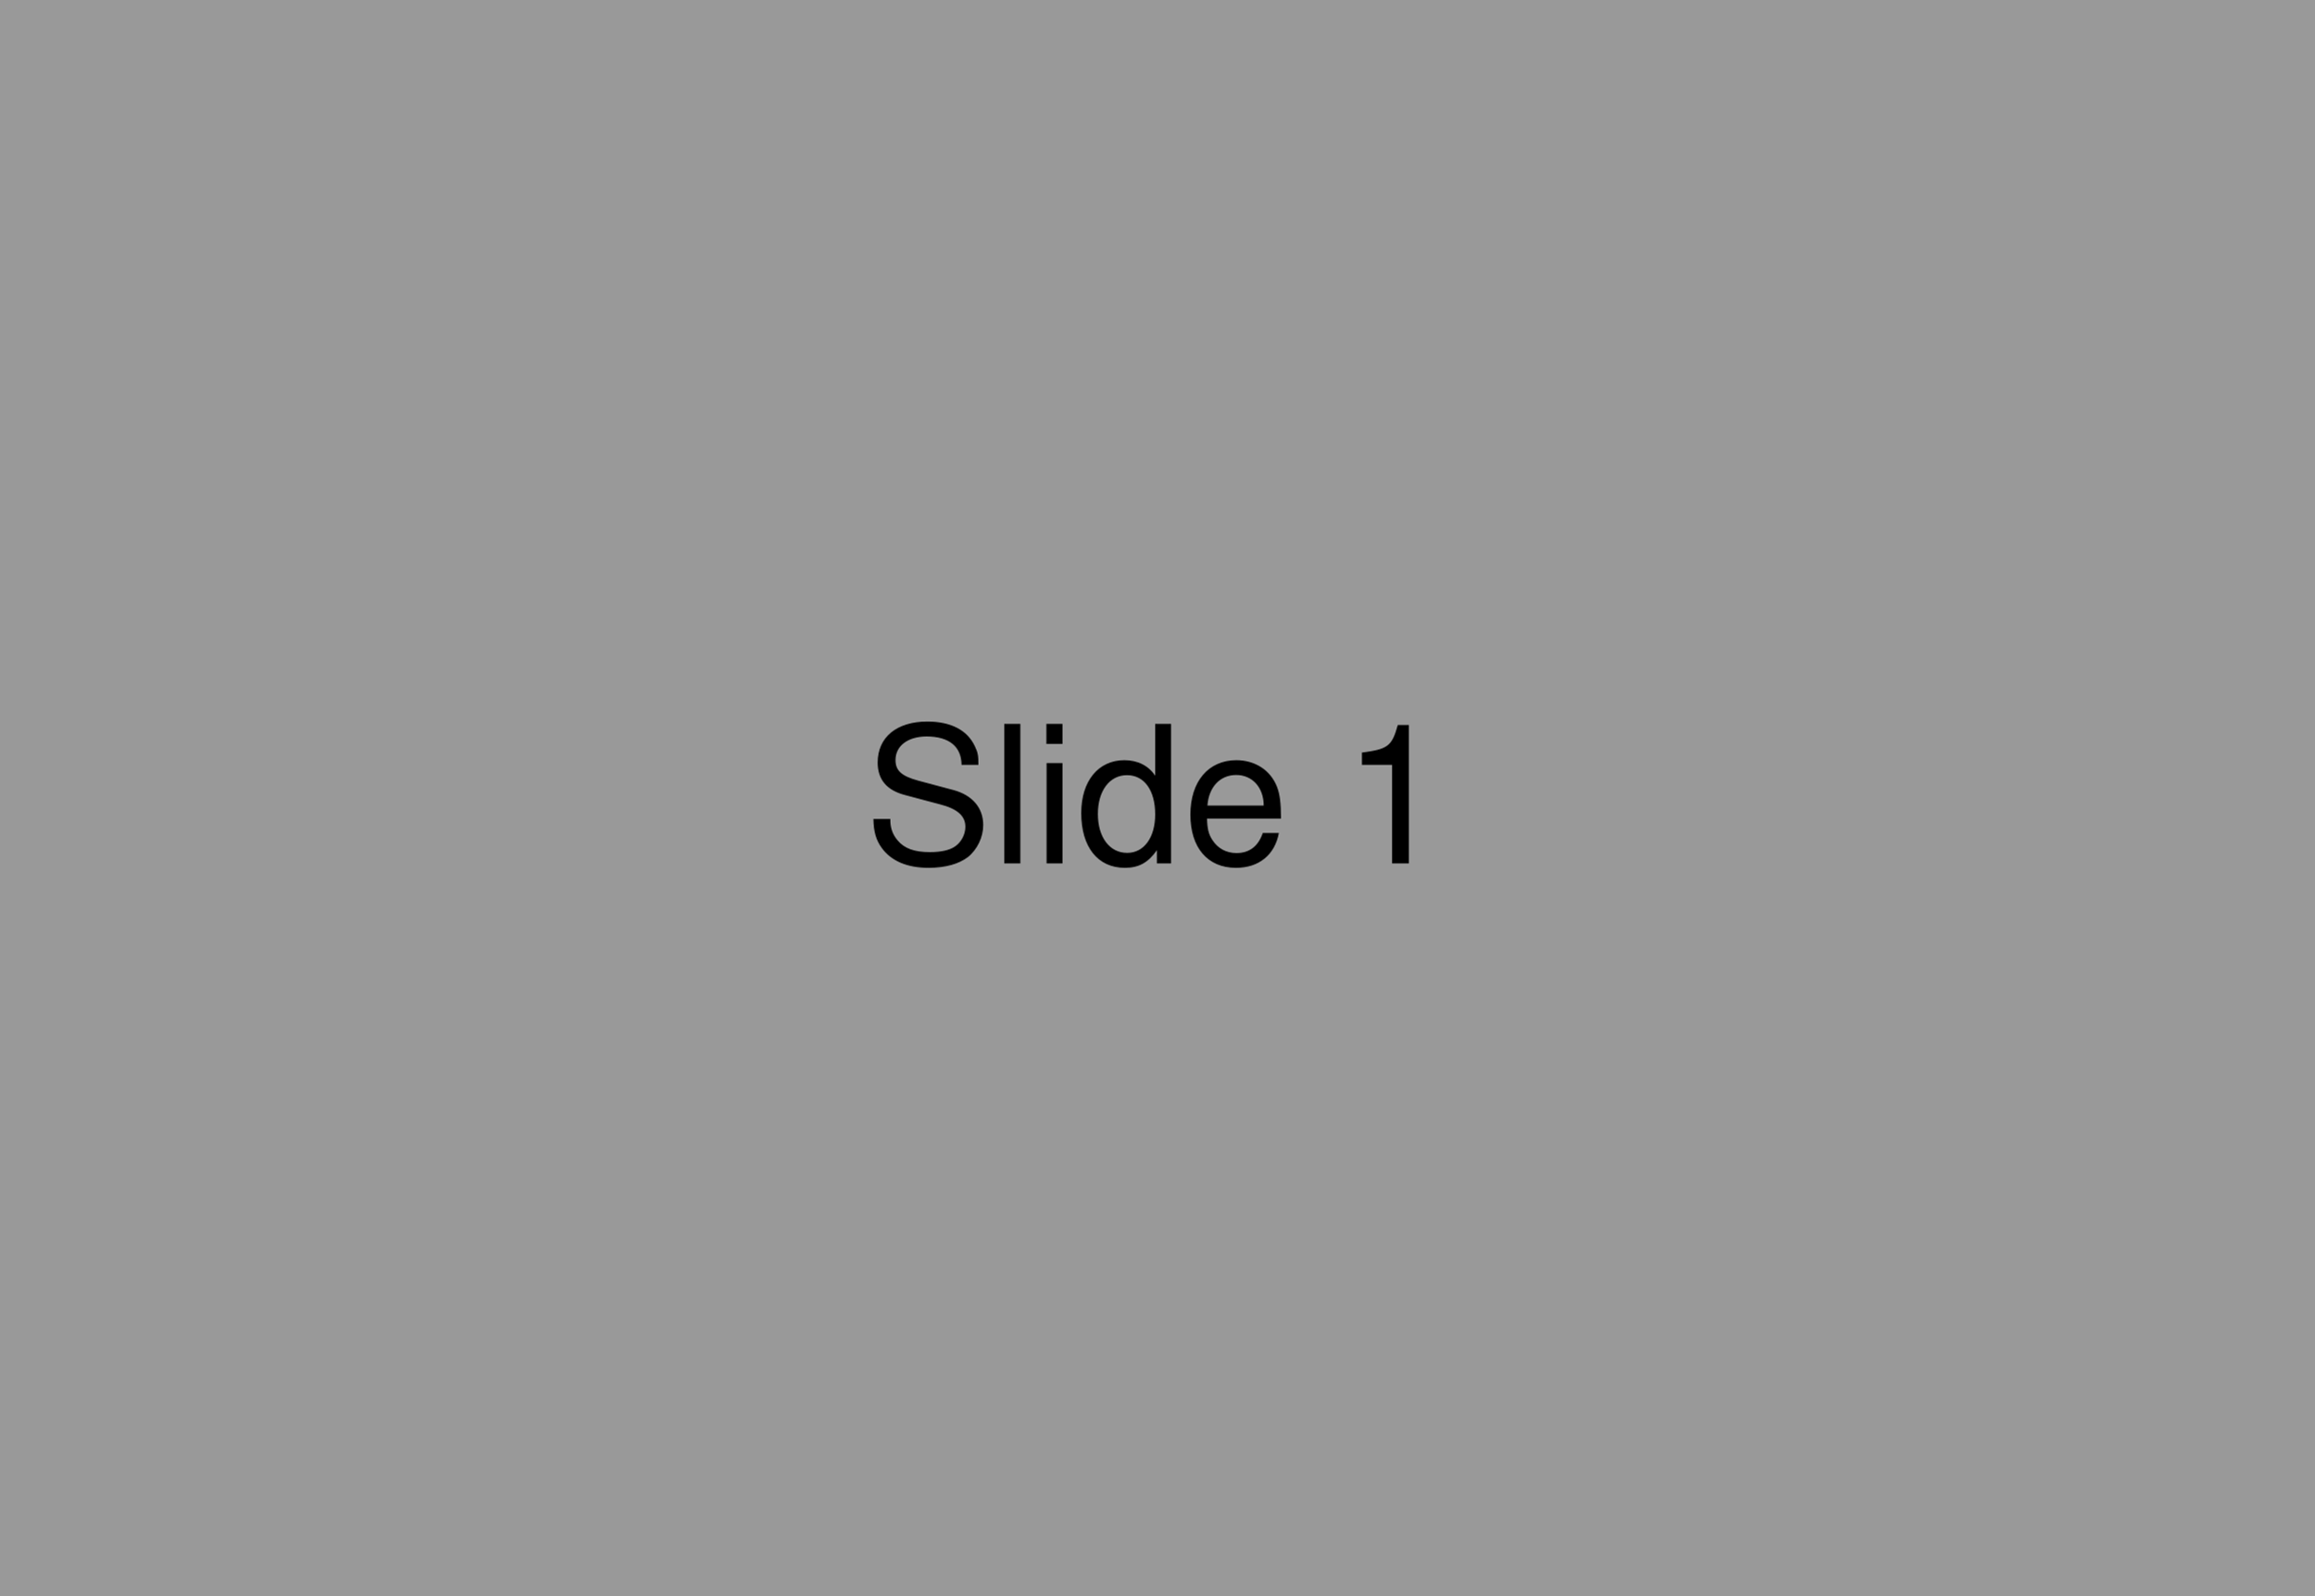
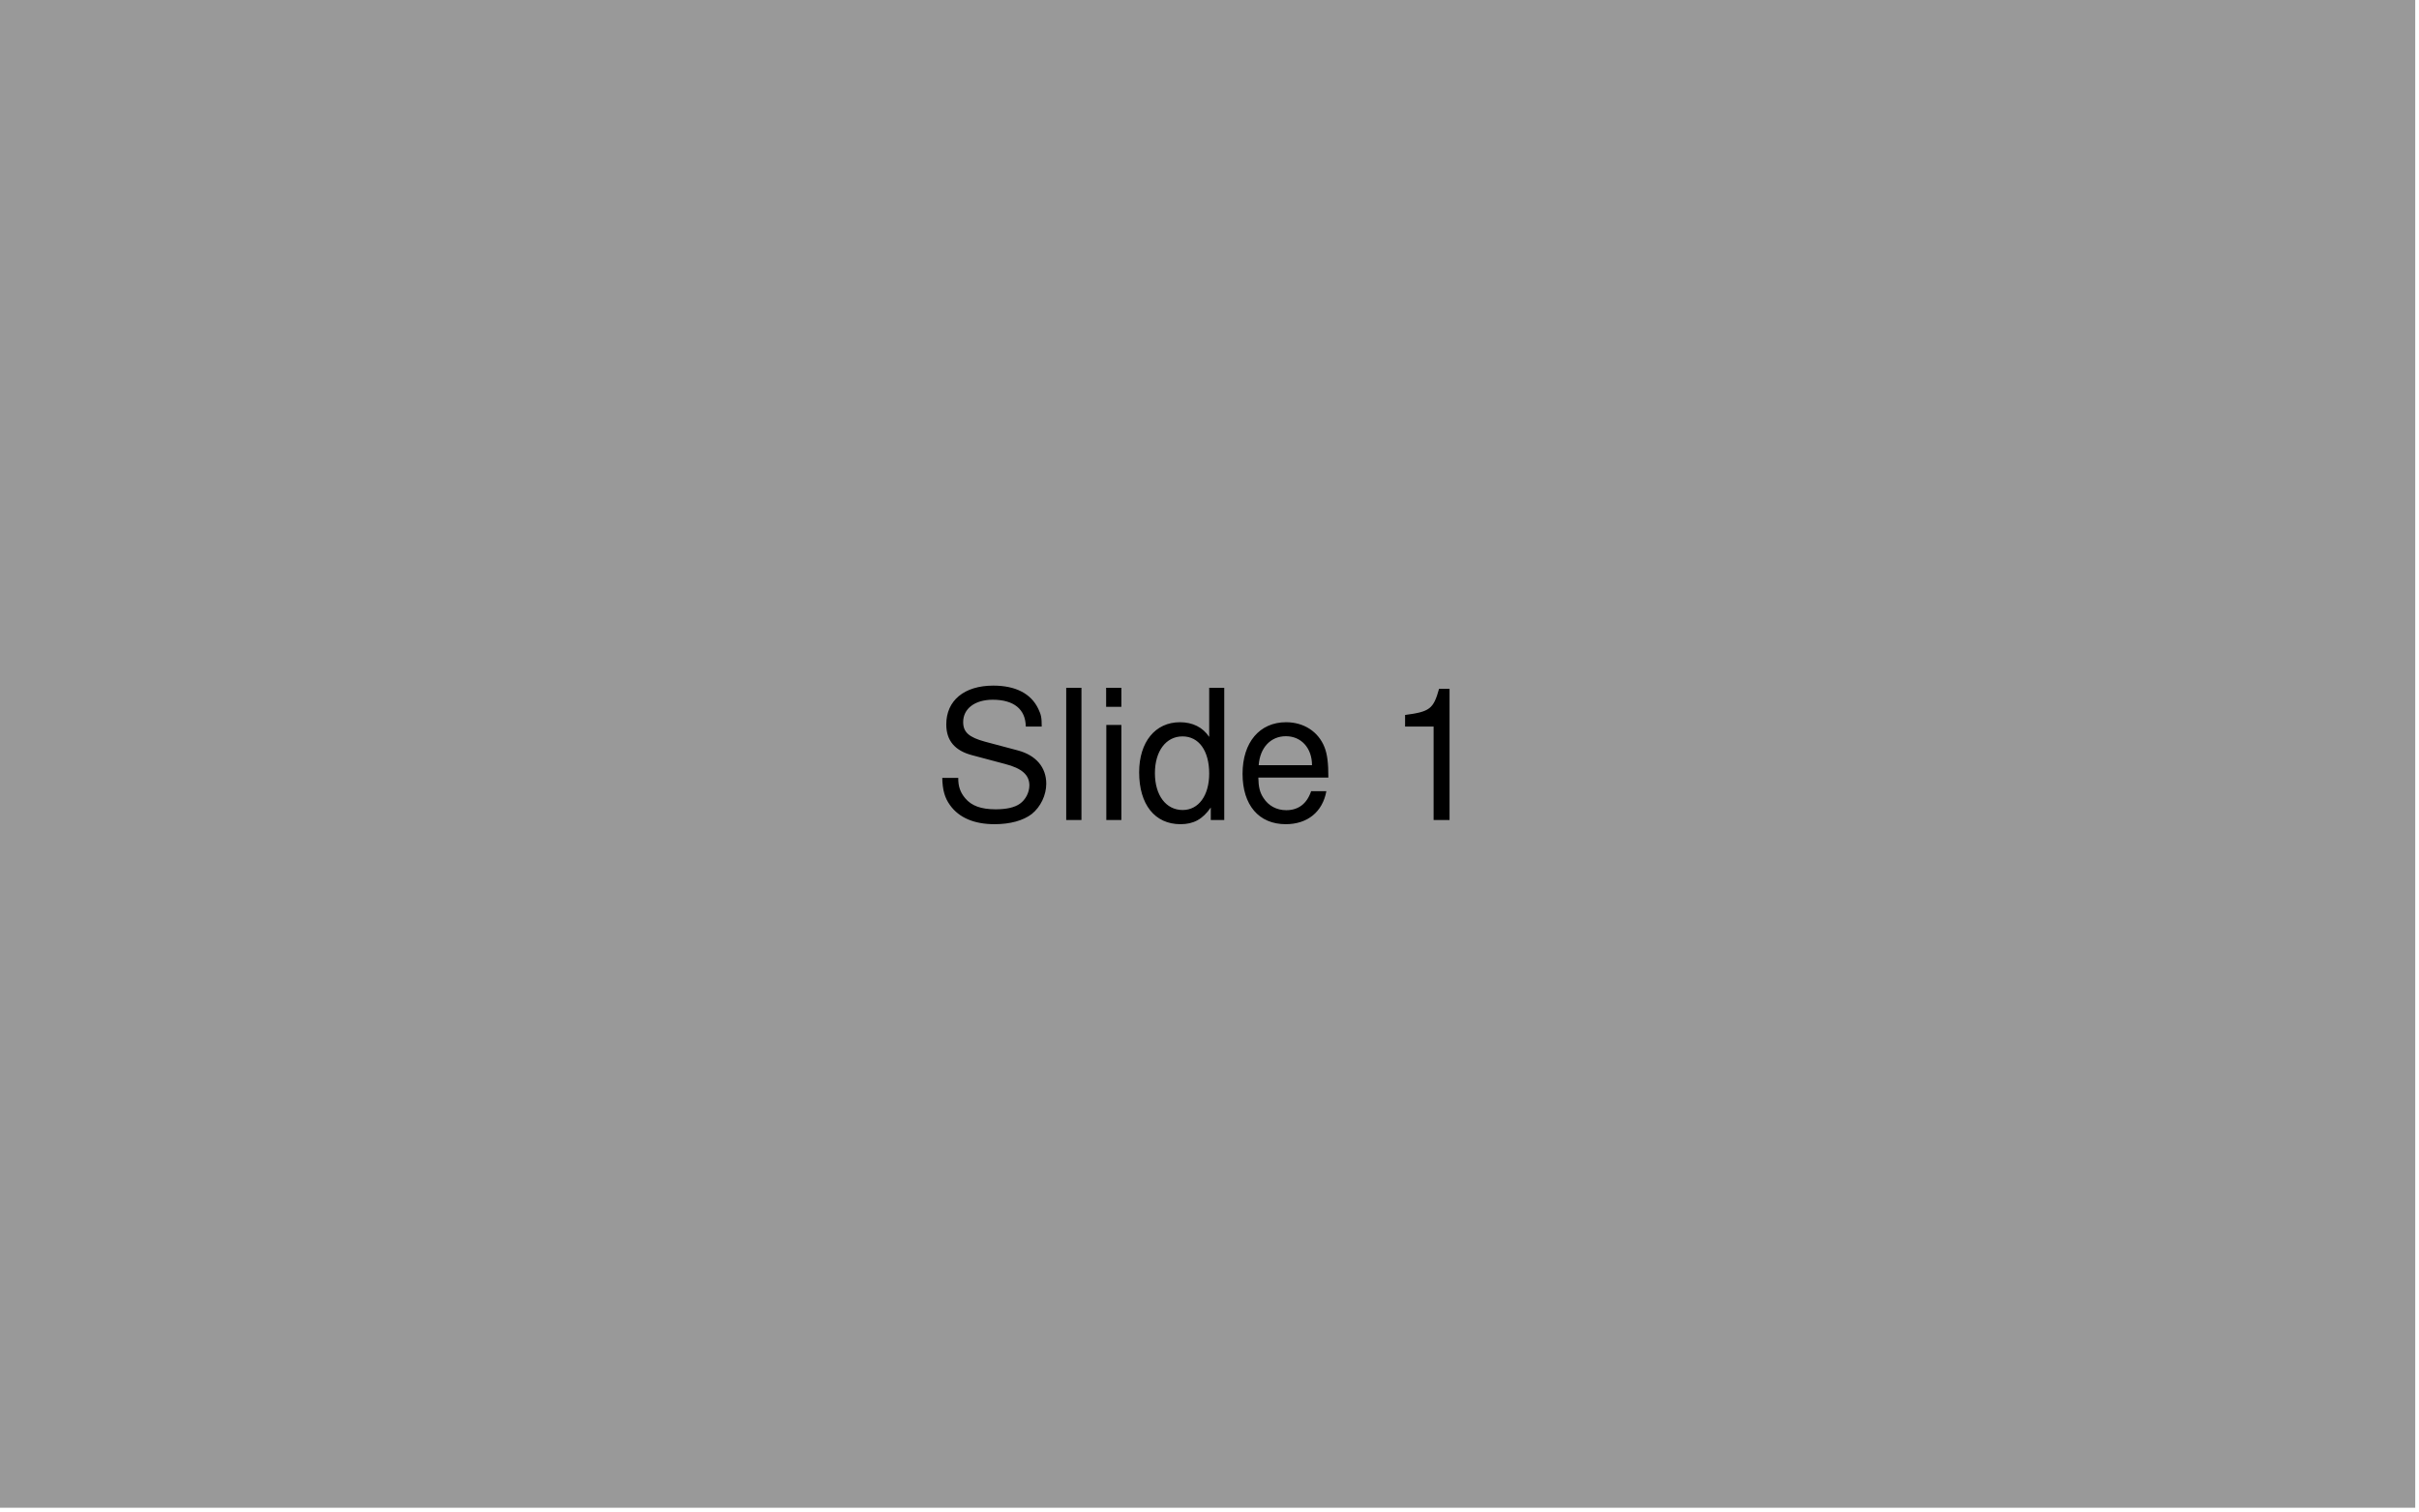
- <svg xmlns="http://www.w3.org/2000/svg" width="580" height="400">
+ <svg xmlns="http://www.w3.org/2000/svg" width="640" height="400">
  <g>
-     <rect fill="#999999" id="canvas_background" height="402" width="582" y="-1" x="-1" />
+     <rect fill="#999999" id="canvas_background" height="400" width="640" y="-1" x="-1" />
    <g display="none" overflow="visible" y="0" x="0" height="100%" width="100%" id="canvasGrid">
      <rect fill="url(#gridpattern)" stroke-width="0" y="0" x="0" height="100%" width="100%" />
    </g>
  </g>
  <g>
-     <text xml:space="preserve" text-anchor="start" font-family="Helvetica, Arial, sans-serif" font-size="48" id="svg_2" y="216.5" x="216.617" stroke-width="0" stroke="#000" fill="#000000">Slide 1</text>
+     <text xml:space="preserve" text-anchor="start" font-family="Helvetica, Arial, sans-serif" font-size="48" id="svg_2" y="217" x="247" stroke-width="0" stroke="#000" fill="#000000">Slide 1</text>
  </g>
</svg>
